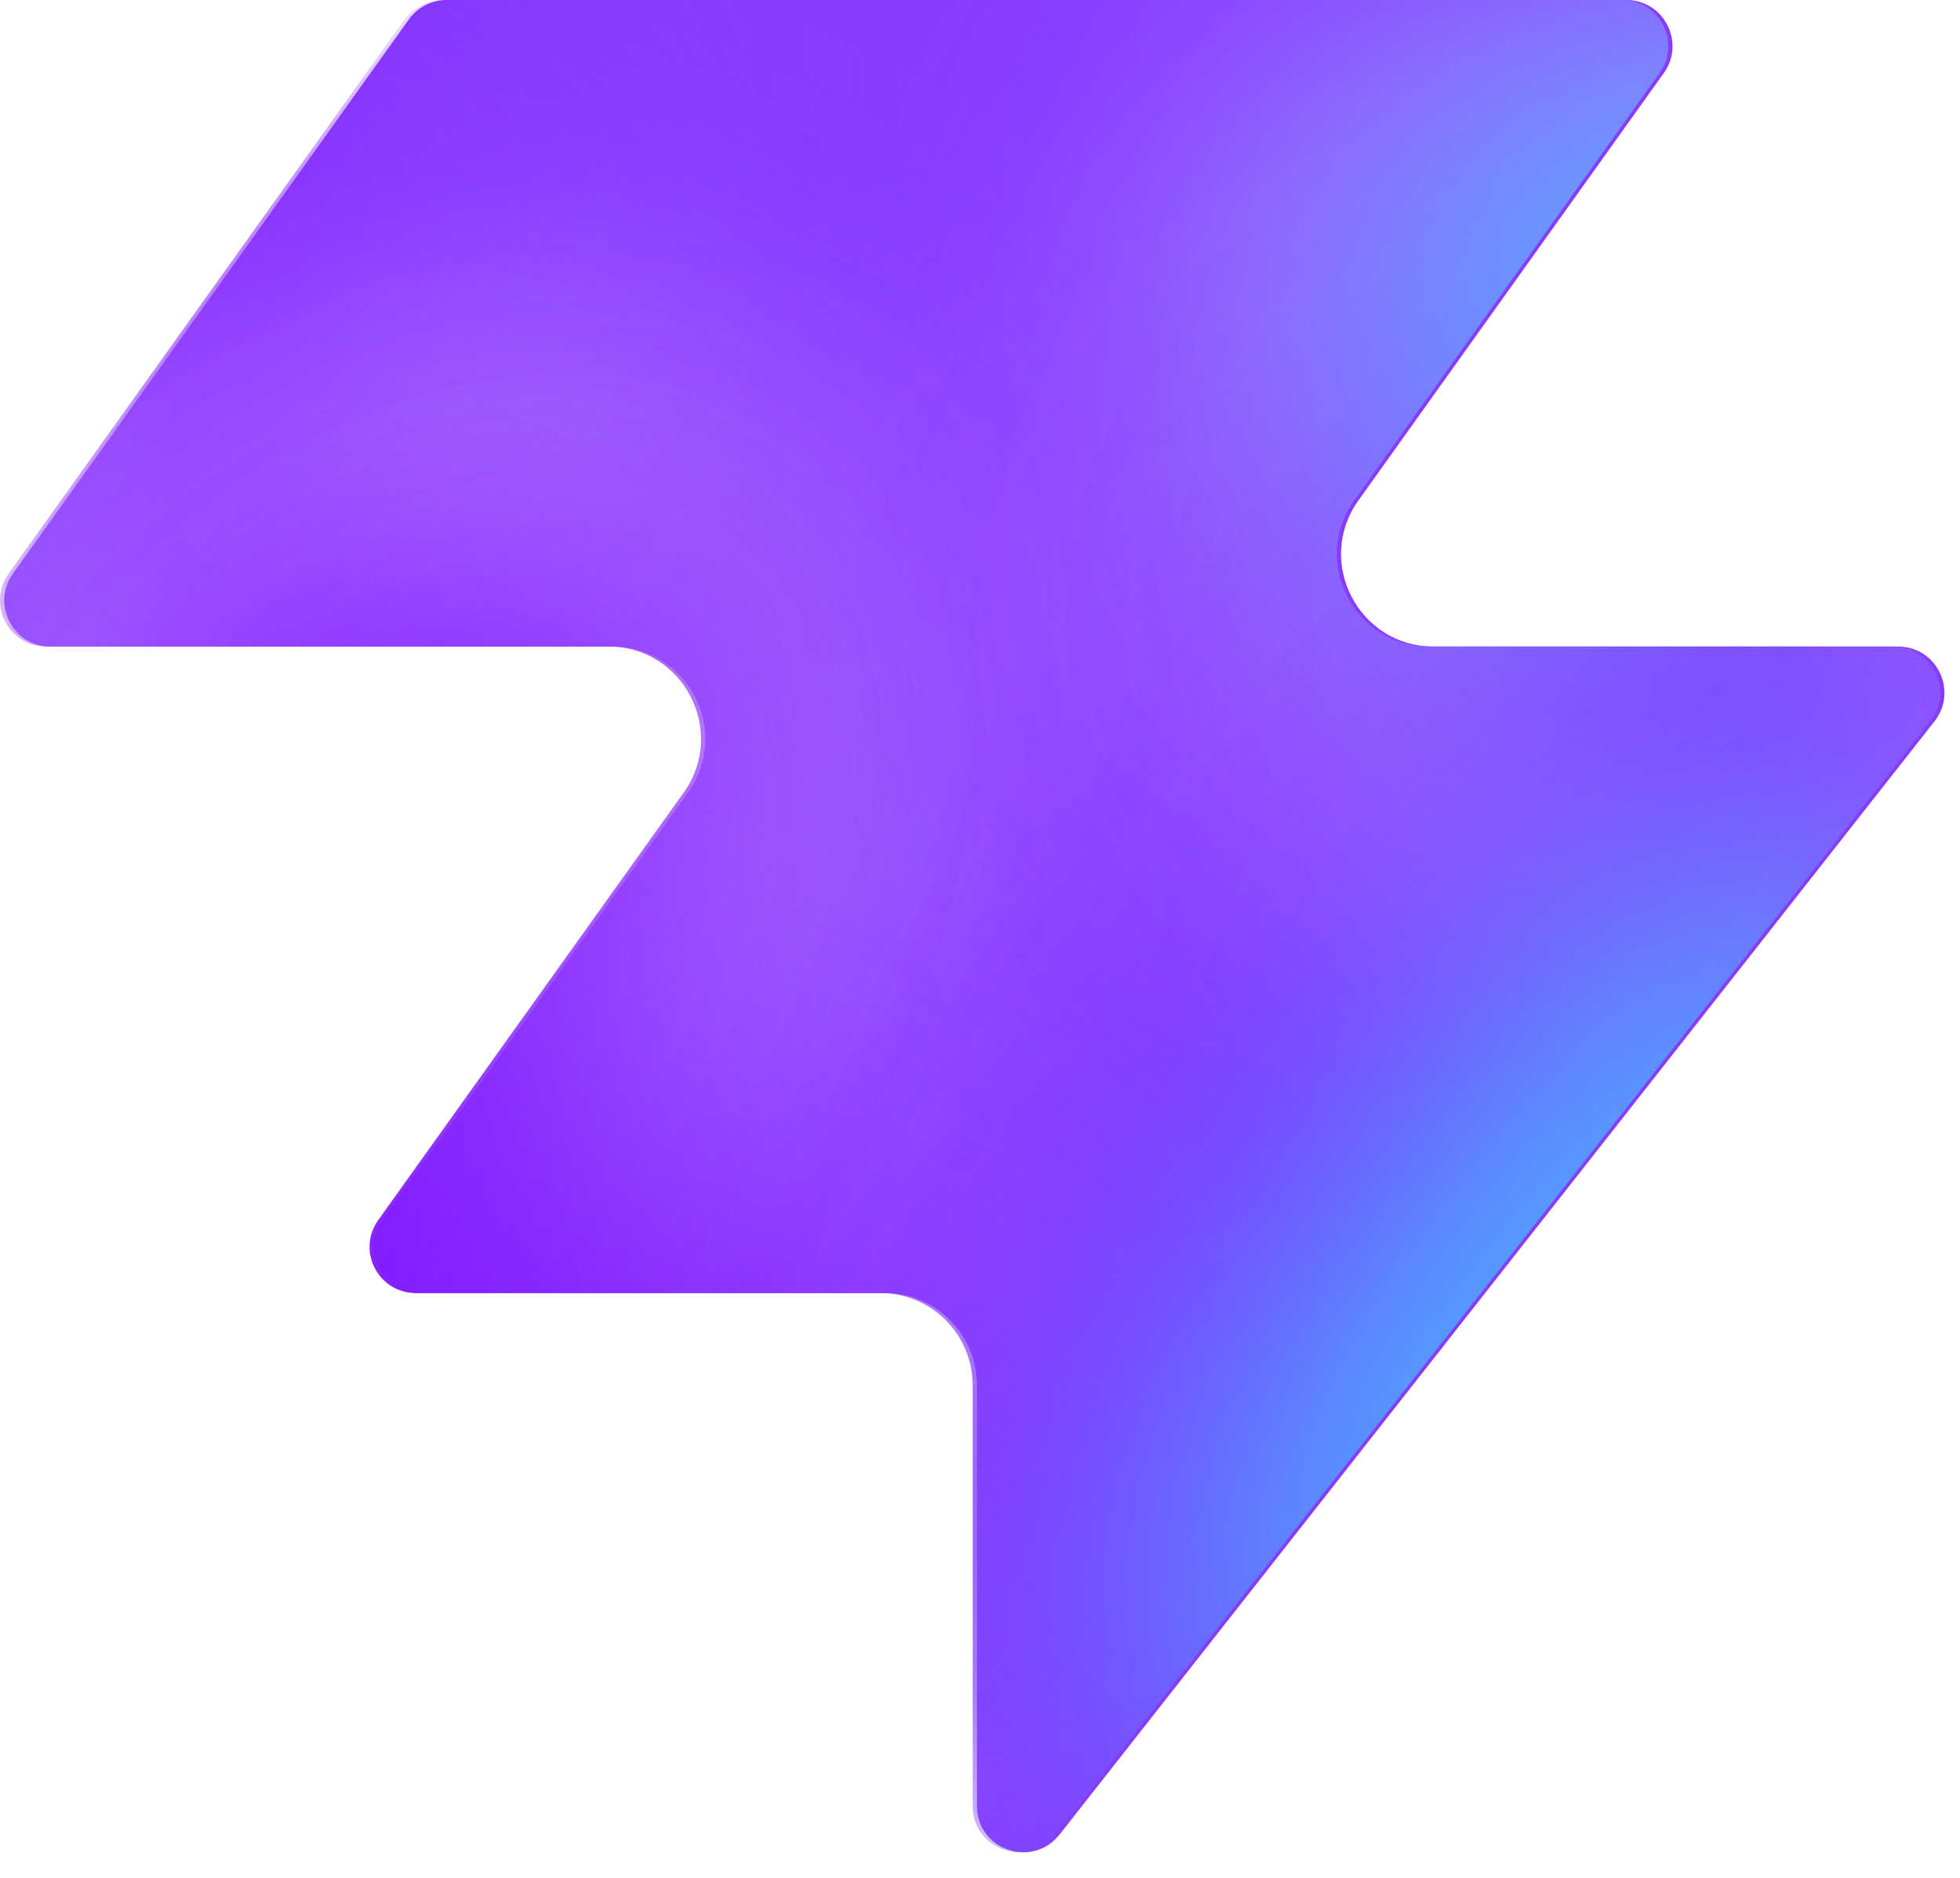
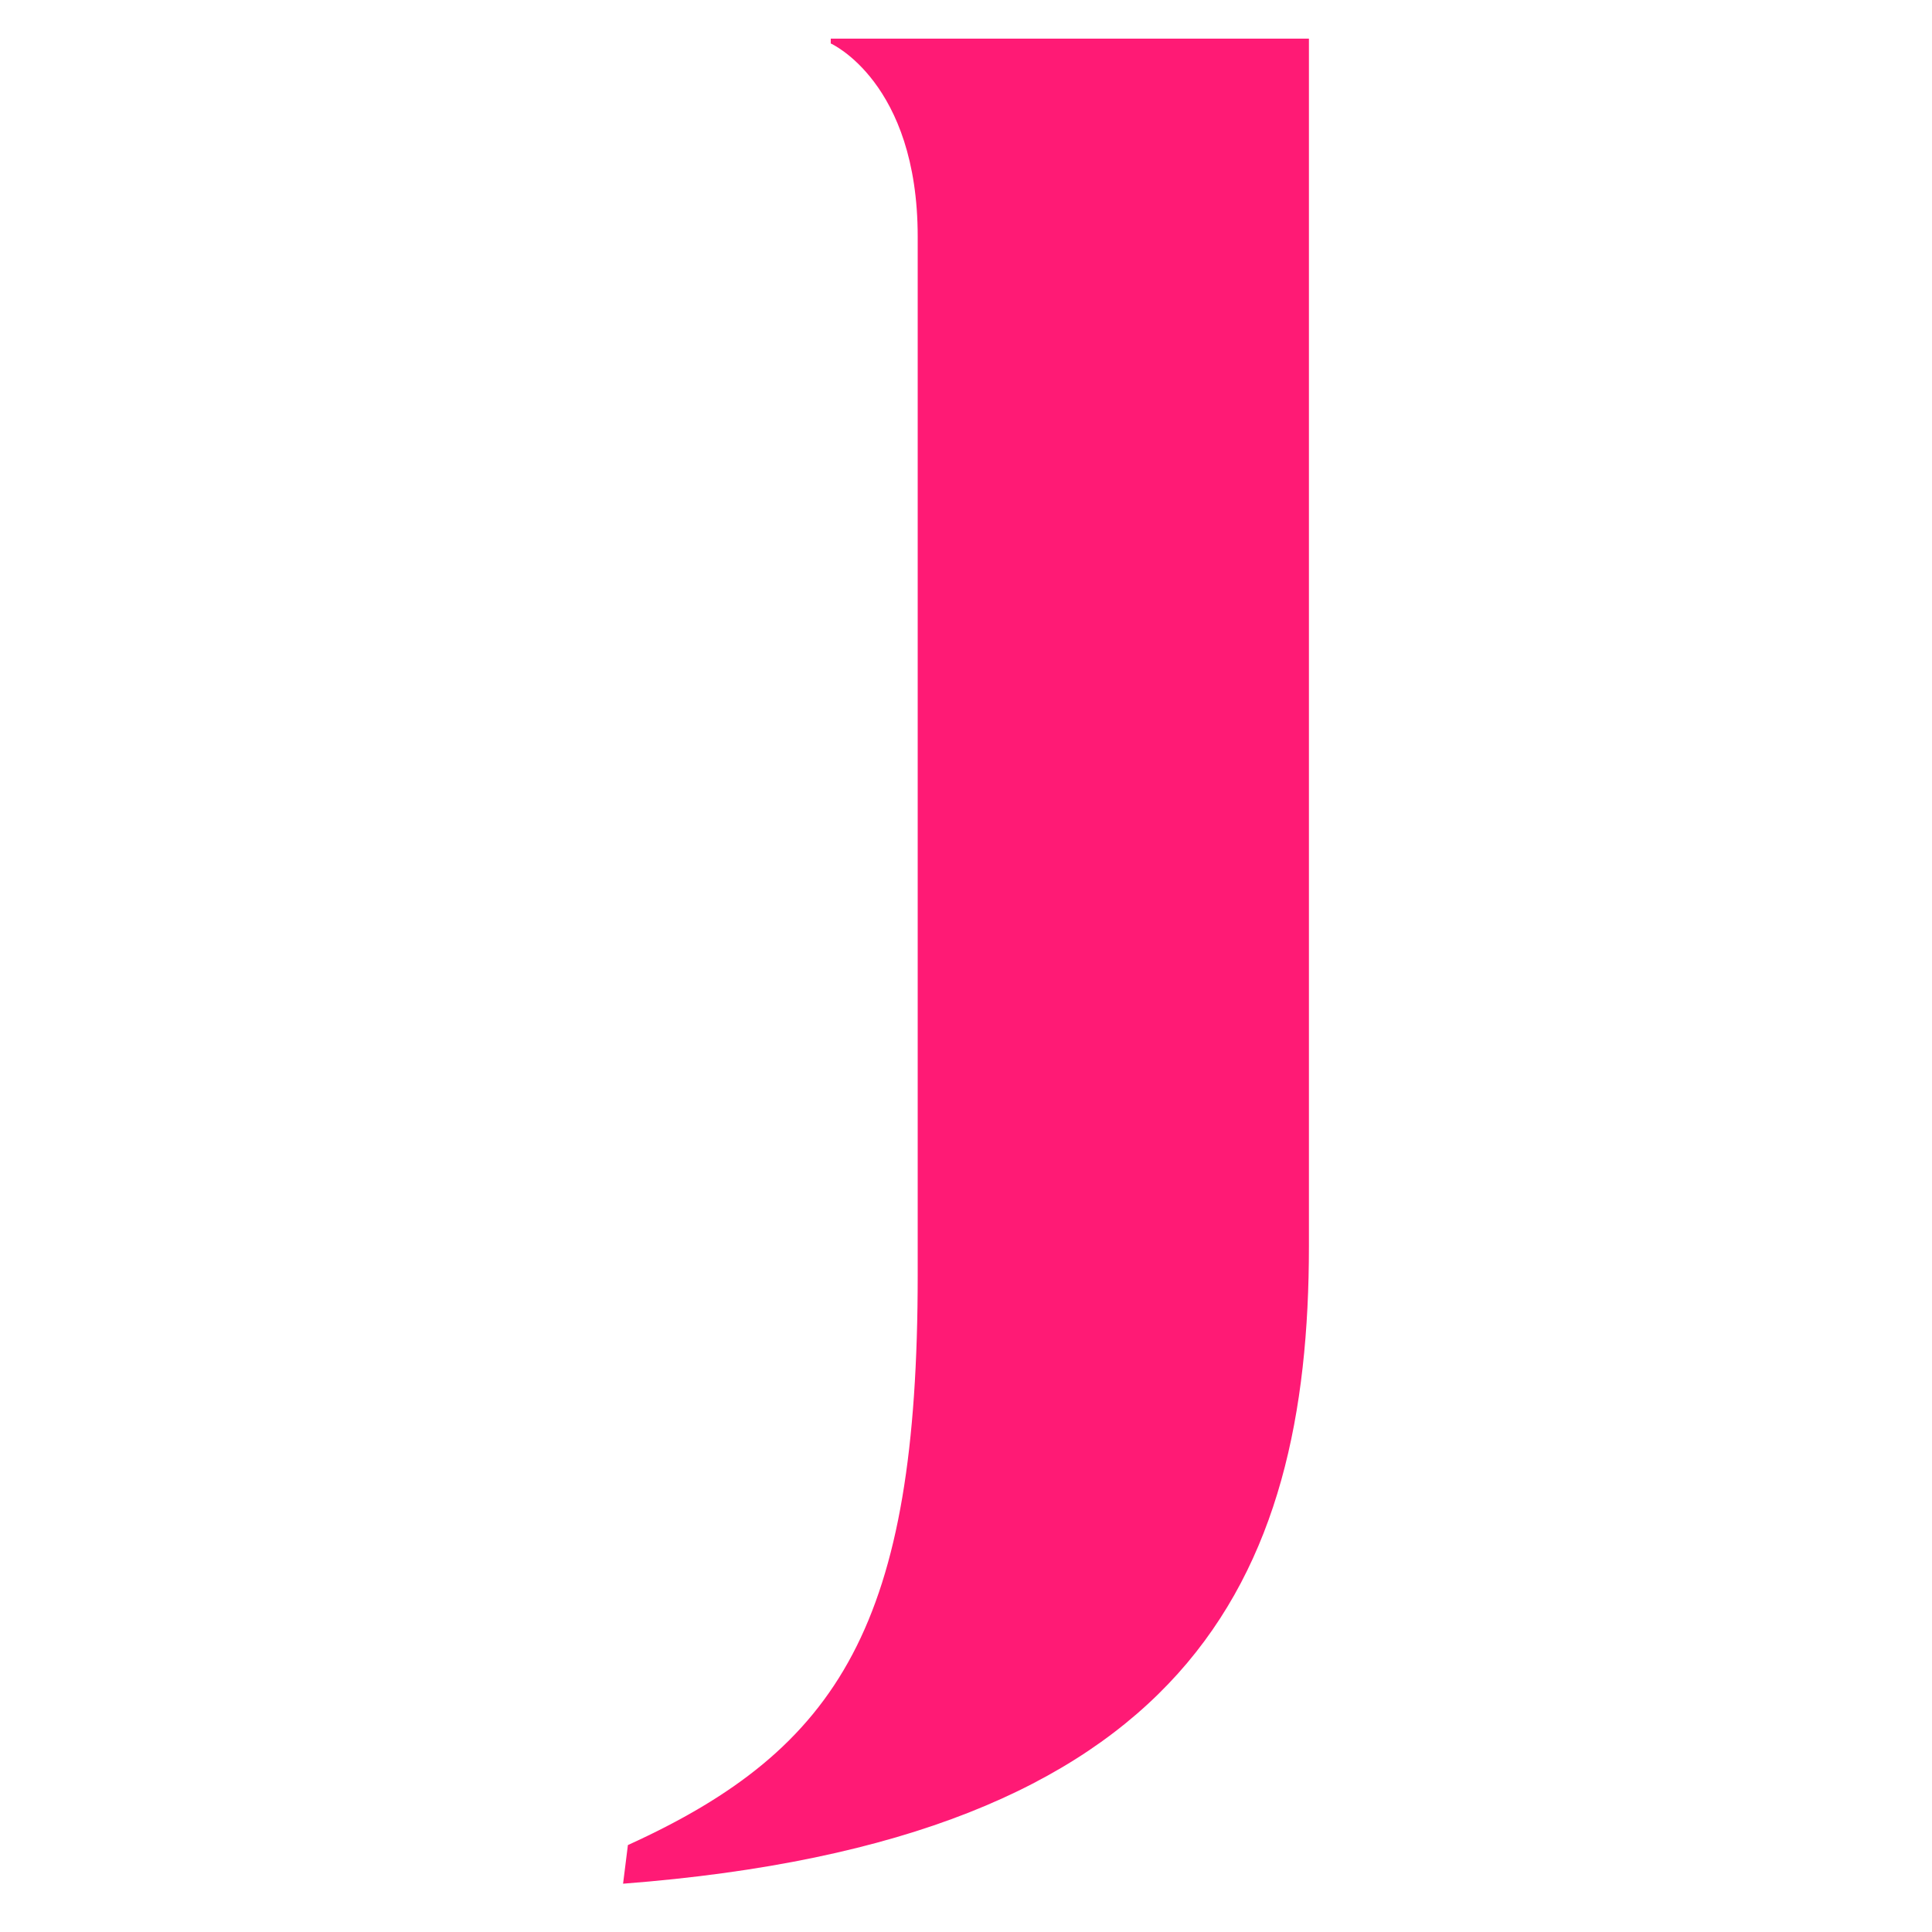
- <svg xmlns="http://www.w3.org/2000/svg" width="48" height="46" fill="none" viewBox="0 0 48 46">
-   <path fill="#863bff" d="M25.946 44.938c-.664.845-2.021.375-2.021-.698V33.937a2.26 2.26 0 0 0-2.262-2.262H10.287c-.92 0-1.456-1.04-.92-1.788l7.48-10.471c1.07-1.497 0-3.578-1.842-3.578H1.237c-.92 0-1.456-1.04-.92-1.788L10.013.474c.214-.297.556-.474.92-.474h28.894c.92 0 1.456 1.04.92 1.788l-7.48 10.471c-1.07 1.498 0 3.579 1.842 3.579h11.377c.943 0 1.473 1.088.89 1.83L25.947 44.94z" style="fill:#863bff;fill:color(display-p3 .525 .23 1);fill-opacity:1" />
-   <mask id="a" width="48" height="46" x="0" y="0" maskUnits="userSpaceOnUse" style="mask-type:alpha">
-     <path fill="#000" d="M25.842 44.938c-.664.844-2.021.375-2.021-.698V33.937a2.26 2.26 0 0 0-2.262-2.262H10.183c-.92 0-1.456-1.04-.92-1.788l7.48-10.471c1.07-1.498 0-3.579-1.842-3.579H1.133c-.92 0-1.456-1.04-.92-1.787L9.91.473c.214-.297.556-.474.92-.474h28.894c.92 0 1.456 1.04.92 1.788l-7.48 10.471c-1.07 1.498 0 3.578 1.842 3.578h11.377c.943 0 1.473 1.088.89 1.832L25.843 44.94z" style="fill:#000;fill-opacity:1" />
-   </mask>
-   <g mask="url(#a)">
-     <g filter="url(#b)">
-       <ellipse cx="5.508" cy="14.704" fill="#ede6ff" rx="5.508" ry="14.704" style="fill:#ede6ff;fill:color(display-p3 .927 .903 1);fill-opacity:1" transform="matrix(.00324 1 1 -.00324 -4.47 31.516)" />
-     </g>
-     <g filter="url(#c)">
-       <ellipse cx="10.399" cy="29.851" fill="#ede6ff" rx="10.399" ry="29.851" style="fill:#ede6ff;fill:color(display-p3 .927 .903 1);fill-opacity:1" transform="matrix(.00324 1 1 -.00324 -39.328 7.883)" />
-     </g>
-     <g filter="url(#d)">
-       <ellipse cx="5.508" cy="30.487" fill="#7e14ff" rx="5.508" ry="30.487" style="fill:#7e14ff;fill:color(display-p3 .492 .077 1);fill-opacity:1" transform="rotate(89.814 -25.913 -14.639)scale(1 -1)" />
-     </g>
-     <g filter="url(#e)">
-       <ellipse cx="5.508" cy="30.599" fill="#7e14ff" rx="5.508" ry="30.599" style="fill:#7e14ff;fill:color(display-p3 .492 .077 1);fill-opacity:1" transform="rotate(89.814 -32.644 -3.334)scale(1 -1)" />
-     </g>
-     <g filter="url(#f)">
-       <ellipse cx="5.508" cy="30.599" fill="#7e14ff" rx="5.508" ry="30.599" style="fill:#7e14ff;fill:color(display-p3 .492 .077 1);fill-opacity:1" transform="matrix(.00324 1 1 -.00324 -34.34 30.47)" />
-     </g>
-     <g filter="url(#g)">
-       <ellipse cx="14.072" cy="22.078" fill="#ede6ff" rx="14.072" ry="22.078" style="fill:#ede6ff;fill:color(display-p3 .927 .903 1);fill-opacity:1" transform="rotate(93.35 24.506 48.493)scale(-1 1)" />
-     </g>
-     <g filter="url(#h)">
-       <ellipse cx="3.47" cy="21.501" fill="#7e14ff" rx="3.47" ry="21.501" style="fill:#7e14ff;fill:color(display-p3 .492 .077 1);fill-opacity:1" transform="rotate(89.009 28.708 47.59)scale(-1 1)" />
-     </g>
-     <g filter="url(#i)">
-       <ellipse cx="3.47" cy="21.501" fill="#7e14ff" rx="3.47" ry="21.501" style="fill:#7e14ff;fill:color(display-p3 .492 .077 1);fill-opacity:1" transform="rotate(89.009 28.708 47.59)scale(-1 1)" />
-     </g>
-     <g filter="url(#j)">
-       <ellipse cx=".387" cy="8.972" fill="#7e14ff" rx="4.407" ry="29.108" style="fill:#7e14ff;fill:color(display-p3 .492 .077 1);fill-opacity:1" transform="rotate(39.51 .387 8.972)" />
-     </g>
-     <g filter="url(#k)">
-       <ellipse cx="47.523" cy="-6.092" fill="#7e14ff" rx="4.407" ry="29.108" style="fill:#7e14ff;fill:color(display-p3 .492 .077 1);fill-opacity:1" transform="rotate(37.892 47.523 -6.092)" />
-     </g>
-     <g filter="url(#l)">
-       <ellipse cx="41.412" cy="6.333" fill="#47bfff" rx="5.971" ry="9.665" style="fill:#47bfff;fill:color(display-p3 .28 .748 1);fill-opacity:1" transform="rotate(37.892 41.412 6.333)" />
-     </g>
-     <g filter="url(#m)">
-       <ellipse cx="-1.879" cy="38.332" fill="#7e14ff" rx="4.407" ry="29.108" style="fill:#7e14ff;fill:color(display-p3 .492 .077 1);fill-opacity:1" transform="rotate(37.892 -1.88 38.332)" />
-     </g>
-     <g filter="url(#n)">
-       <ellipse cx="-1.879" cy="38.332" fill="#7e14ff" rx="4.407" ry="29.108" style="fill:#7e14ff;fill:color(display-p3 .492 .077 1);fill-opacity:1" transform="rotate(37.892 -1.88 38.332)" />
-     </g>
-     <g filter="url(#o)">
-       <ellipse cx="35.651" cy="29.907" fill="#7e14ff" rx="4.407" ry="29.108" style="fill:#7e14ff;fill:color(display-p3 .492 .077 1);fill-opacity:1" transform="rotate(37.892 35.651 29.907)" />
-     </g>
-     <g filter="url(#p)">
-       <ellipse cx="38.418" cy="32.4" fill="#47bfff" rx="5.971" ry="15.297" style="fill:#47bfff;fill:color(display-p3 .28 .748 1);fill-opacity:1" transform="rotate(37.892 38.418 32.4)" />
-     </g>
+ <svg xmlns="http://www.w3.org/2000/svg" viewBox="0 0 40 40" width="100%" height="100%">
+   <g transform="translate(12.9, 0)">
+     <path d="M0 39c11.7-.9 14.2-6.3 14.2-13.2V.8H4.3v.1s1.8.8 1.8 4v21.5c0 7.2-1.6 9.8-6 11.8z" fill="#ff1a75" />
  </g>
-   <defs>
-     <filter id="b" width="60.045" height="41.654" x="-19.77" y="16.149" color-interpolation-filters="sRGB" filterUnits="userSpaceOnUse">
-       <feFlood flood-opacity="0" result="BackgroundImageFix" />
-       <feBlend in="SourceGraphic" in2="BackgroundImageFix" result="shape" />
-       <feGaussianBlur result="effect1_foregroundBlur_2002_17158" stdDeviation="7.659" />
-     </filter>
-     <filter id="c" width="90.34" height="51.437" x="-54.613" y="-7.533" color-interpolation-filters="sRGB" filterUnits="userSpaceOnUse">
-       <feFlood flood-opacity="0" result="BackgroundImageFix" />
-       <feBlend in="SourceGraphic" in2="BackgroundImageFix" result="shape" />
-       <feGaussianBlur result="effect1_foregroundBlur_2002_17158" stdDeviation="7.659" />
-     </filter>
-     <filter id="d" width="79.355" height="29.4" x="-49.64" y="2.03" color-interpolation-filters="sRGB" filterUnits="userSpaceOnUse">
-       <feFlood flood-opacity="0" result="BackgroundImageFix" />
-       <feBlend in="SourceGraphic" in2="BackgroundImageFix" result="shape" />
-       <feGaussianBlur result="effect1_foregroundBlur_2002_17158" stdDeviation="4.596" />
-     </filter>
-     <filter id="e" width="79.579" height="29.4" x="-45.045" y="20.029" color-interpolation-filters="sRGB" filterUnits="userSpaceOnUse">
-       <feFlood flood-opacity="0" result="BackgroundImageFix" />
-       <feBlend in="SourceGraphic" in2="BackgroundImageFix" result="shape" />
-       <feGaussianBlur result="effect1_foregroundBlur_2002_17158" stdDeviation="4.596" />
-     </filter>
-     <filter id="f" width="79.579" height="29.4" x="-43.513" y="21.178" color-interpolation-filters="sRGB" filterUnits="userSpaceOnUse">
-       <feFlood flood-opacity="0" result="BackgroundImageFix" />
-       <feBlend in="SourceGraphic" in2="BackgroundImageFix" result="shape" />
-       <feGaussianBlur result="effect1_foregroundBlur_2002_17158" stdDeviation="4.596" />
-     </filter>
-     <filter id="g" width="74.749" height="58.852" x="15.756" y="-17.901" color-interpolation-filters="sRGB" filterUnits="userSpaceOnUse">
-       <feFlood flood-opacity="0" result="BackgroundImageFix" />
-       <feBlend in="SourceGraphic" in2="BackgroundImageFix" result="shape" />
-       <feGaussianBlur result="effect1_foregroundBlur_2002_17158" stdDeviation="7.659" />
-     </filter>
-     <filter id="h" width="61.377" height="25.362" x="23.548" y="2.284" color-interpolation-filters="sRGB" filterUnits="userSpaceOnUse">
-       <feFlood flood-opacity="0" result="BackgroundImageFix" />
-       <feBlend in="SourceGraphic" in2="BackgroundImageFix" result="shape" />
-       <feGaussianBlur result="effect1_foregroundBlur_2002_17158" stdDeviation="4.596" />
-     </filter>
-     <filter id="i" width="61.377" height="25.362" x="23.548" y="2.284" color-interpolation-filters="sRGB" filterUnits="userSpaceOnUse">
-       <feFlood flood-opacity="0" result="BackgroundImageFix" />
-       <feBlend in="SourceGraphic" in2="BackgroundImageFix" result="shape" />
-       <feGaussianBlur result="effect1_foregroundBlur_2002_17158" stdDeviation="4.596" />
-     </filter>
-     <filter id="j" width="56.045" height="63.649" x="-27.636" y="-22.853" color-interpolation-filters="sRGB" filterUnits="userSpaceOnUse">
-       <feFlood flood-opacity="0" result="BackgroundImageFix" />
-       <feBlend in="SourceGraphic" in2="BackgroundImageFix" result="shape" />
-       <feGaussianBlur result="effect1_foregroundBlur_2002_17158" stdDeviation="4.596" />
-     </filter>
-     <filter id="k" width="54.814" height="64.646" x="20.116" y="-38.415" color-interpolation-filters="sRGB" filterUnits="userSpaceOnUse">
-       <feFlood flood-opacity="0" result="BackgroundImageFix" />
-       <feBlend in="SourceGraphic" in2="BackgroundImageFix" result="shape" />
-       <feGaussianBlur result="effect1_foregroundBlur_2002_17158" stdDeviation="4.596" />
-     </filter>
-     <filter id="l" width="33.541" height="35.313" x="24.641" y="-11.323" color-interpolation-filters="sRGB" filterUnits="userSpaceOnUse">
-       <feFlood flood-opacity="0" result="BackgroundImageFix" />
-       <feBlend in="SourceGraphic" in2="BackgroundImageFix" result="shape" />
-       <feGaussianBlur result="effect1_foregroundBlur_2002_17158" stdDeviation="4.596" />
-     </filter>
-     <filter id="m" width="54.814" height="64.646" x="-29.286" y="6.009" color-interpolation-filters="sRGB" filterUnits="userSpaceOnUse">
-       <feFlood flood-opacity="0" result="BackgroundImageFix" />
-       <feBlend in="SourceGraphic" in2="BackgroundImageFix" result="shape" />
-       <feGaussianBlur result="effect1_foregroundBlur_2002_17158" stdDeviation="4.596" />
-     </filter>
-     <filter id="n" width="54.814" height="64.646" x="-29.286" y="6.009" color-interpolation-filters="sRGB" filterUnits="userSpaceOnUse">
-       <feFlood flood-opacity="0" result="BackgroundImageFix" />
-       <feBlend in="SourceGraphic" in2="BackgroundImageFix" result="shape" />
-       <feGaussianBlur result="effect1_foregroundBlur_2002_17158" stdDeviation="4.596" />
-     </filter>
-     <filter id="o" width="54.814" height="64.646" x="8.244" y="-2.416" color-interpolation-filters="sRGB" filterUnits="userSpaceOnUse">
-       <feFlood flood-opacity="0" result="BackgroundImageFix" />
-       <feBlend in="SourceGraphic" in2="BackgroundImageFix" result="shape" />
-       <feGaussianBlur result="effect1_foregroundBlur_2002_17158" stdDeviation="4.596" />
-     </filter>
-     <filter id="p" width="39.409" height="43.623" x="18.713" y="10.588" color-interpolation-filters="sRGB" filterUnits="userSpaceOnUse">
-       <feFlood flood-opacity="0" result="BackgroundImageFix" />
-       <feBlend in="SourceGraphic" in2="BackgroundImageFix" result="shape" />
-       <feGaussianBlur result="effect1_foregroundBlur_2002_17158" stdDeviation="4.596" />
-     </filter>
-   </defs>
</svg>
